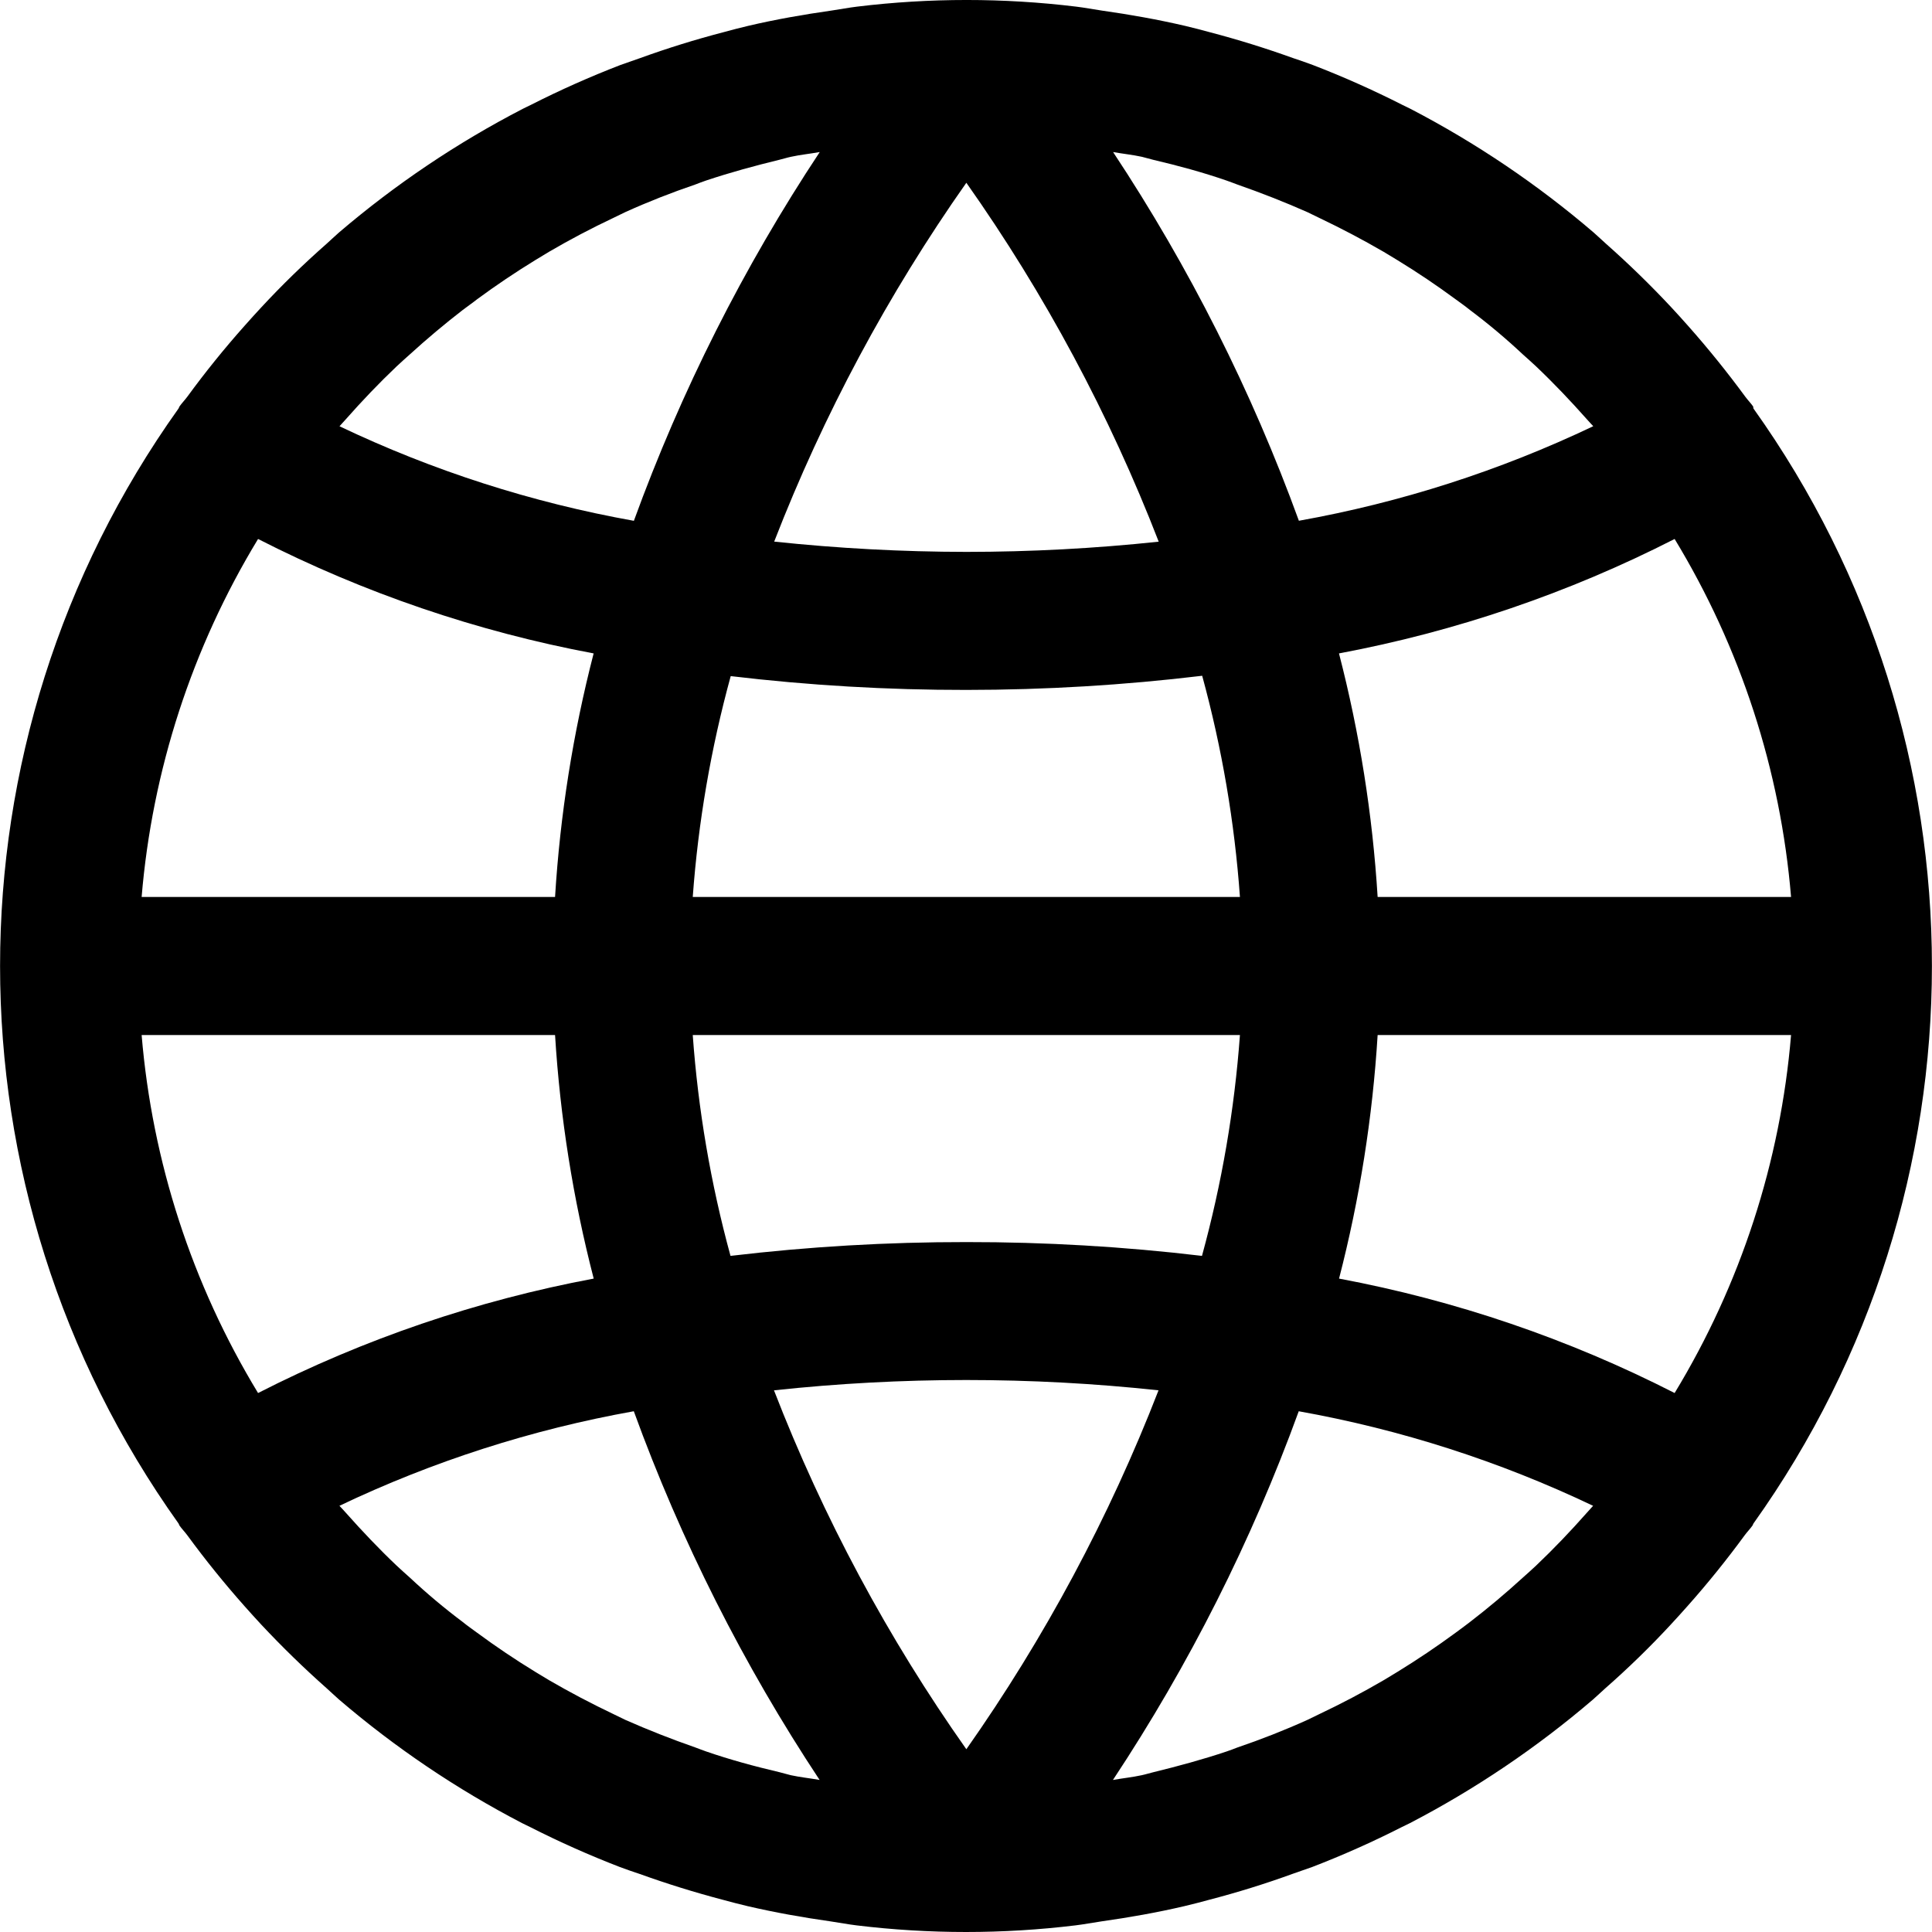
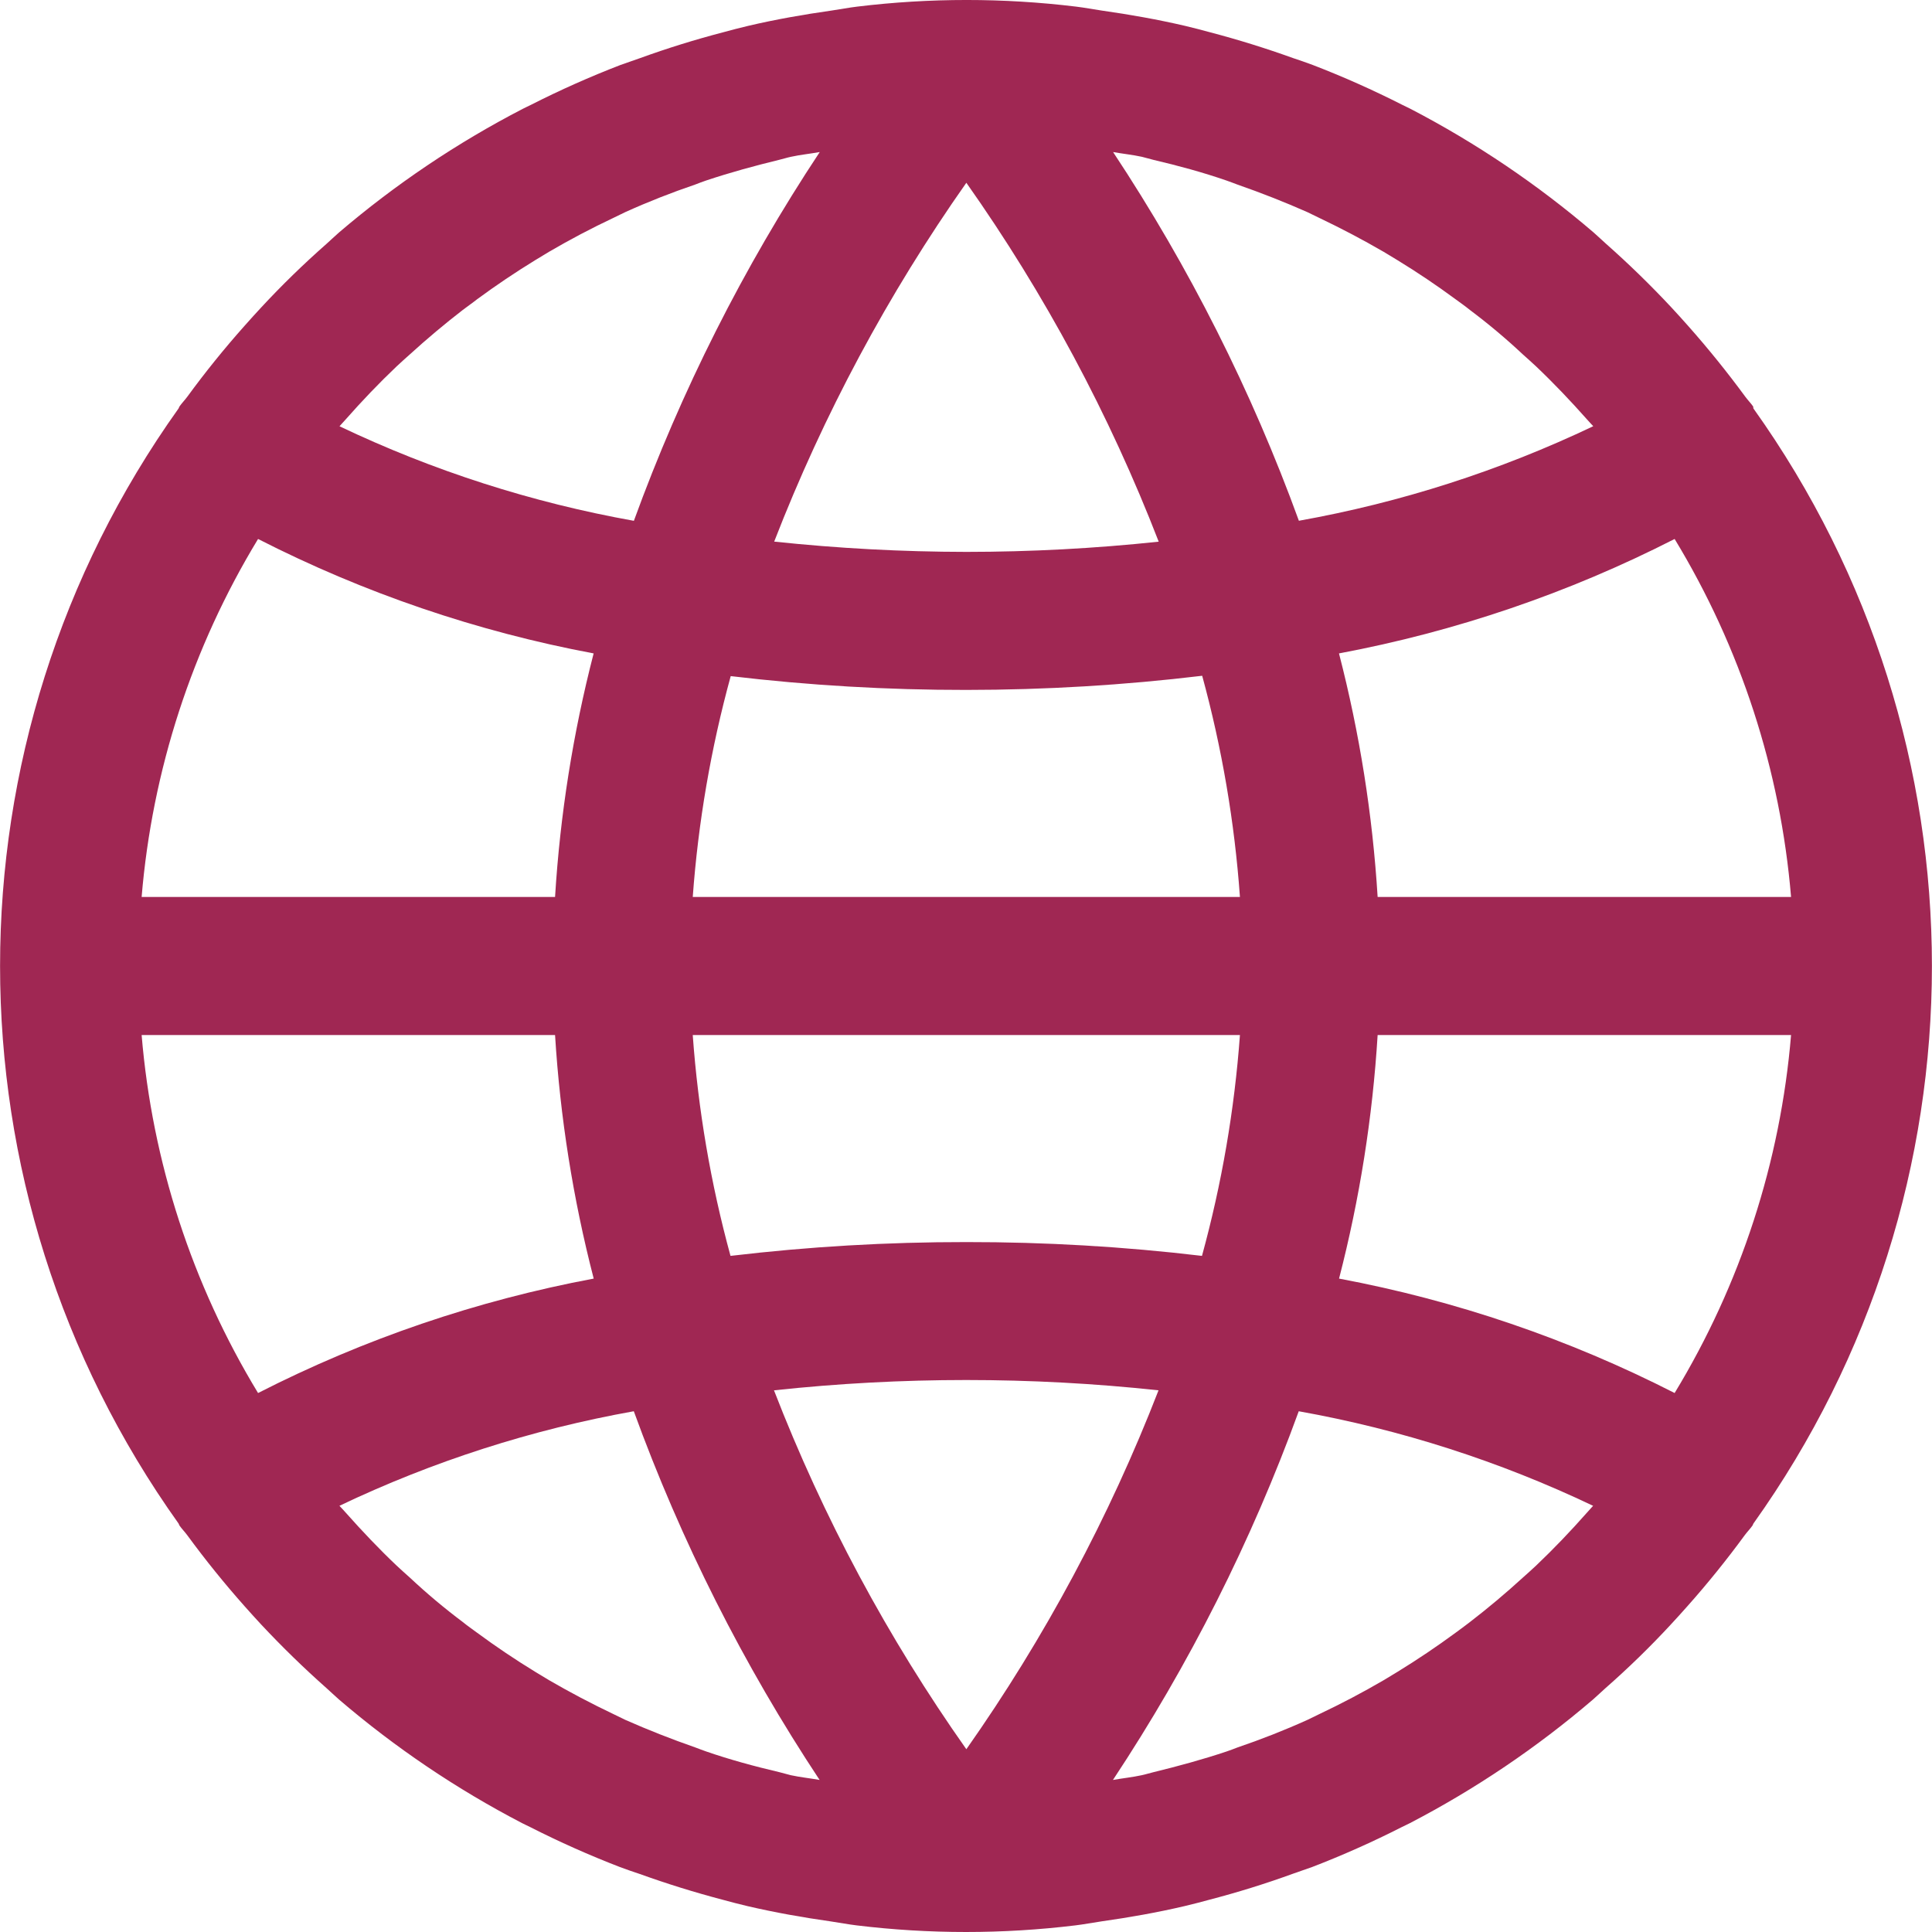
- <svg xmlns="http://www.w3.org/2000/svg" version="1.1" id="Capa_1" x="0px" y="0px" viewBox="0 0 477.73 477.73" style="enable-background:new 0 0 477.73 477.73;" xml:space="preserve">
+ <svg xmlns="http://www.w3.org/2000/svg" version="1.1" id="Capa_1" x="0px" y="0px" viewBox="0 0 477.73 477.73" fill="#A02753" style="enable-background:new 0 0 477.73 477.73;" xml:space="preserve">
  <g>
    <g>
      <path d="M433.562,100.983c-0.008-0.154-0.025-0.308-0.051-0.461c-0.597-0.853-1.331-1.587-1.946-2.423    c-4.46-6.076-9.182-11.924-14.165-17.545c-1.365-1.536-2.731-3.055-4.13-4.557c-5.131-5.495-10.513-10.735-16.145-15.718    c-1.041-0.922-2.014-1.877-3.055-2.782c-13.88-11.891-29.078-22.153-45.295-30.583c-0.649-0.341-1.331-0.631-1.997-0.973    c-7.222-3.67-14.627-6.969-22.187-9.882c-1.707-0.614-3.26-1.195-4.881-1.707c-6.724-2.423-13.551-4.545-20.48-6.366    c-2.048-0.546-4.096-1.109-6.178-1.587c-6.827-1.587-13.653-2.799-20.634-3.789c-2.116-0.307-4.198-0.717-6.332-0.973    c-17.979-2.185-36.156-2.185-54.136,0c-2.133,0.256-4.215,0.666-6.332,0.973c-6.98,0.99-13.875,2.202-20.634,3.789    c-2.082,0.478-4.13,1.041-6.178,1.587c-6.975,1.82-13.801,3.942-20.48,6.366c-1.707,0.58-3.26,1.161-4.881,1.707    c-7.559,2.913-14.965,6.211-22.187,9.882c-0.666,0.341-1.348,0.631-1.997,0.973c-16.271,8.421-31.52,18.682-45.449,30.583    c-1.041,0.904-2.014,1.86-3.055,2.782c-5.689,5.006-11.071,10.246-16.145,15.718c-1.399,1.502-2.765,3.021-4.13,4.557    c-4.995,5.609-9.717,11.457-14.165,17.544c-0.614,0.836-1.348,1.57-1.946,2.423c-0.078,0.149-0.147,0.303-0.205,0.461    c-58.866,82.497-58.866,193.267,0,275.763c0.058,0.158,0.126,0.312,0.205,0.461c0.597,0.853,1.331,1.587,1.946,2.423    c4.449,6.076,9.17,11.924,14.165,17.545c1.365,1.536,2.731,3.055,4.13,4.557c5.143,5.495,10.524,10.735,16.145,15.718    c1.041,0.922,2.014,1.877,3.055,2.782c13.88,11.891,29.078,22.153,45.295,30.583c0.649,0.341,1.331,0.631,1.997,0.973    c7.222,3.67,14.627,6.969,22.187,9.882c1.707,0.614,3.26,1.195,4.881,1.707c6.724,2.423,13.551,4.545,20.48,6.366    c2.048,0.546,4.096,1.109,6.178,1.587c6.827,1.587,13.653,2.799,20.634,3.789c2.116,0.307,4.198,0.717,6.332,0.973    c17.979,2.185,36.156,2.185,54.136,0c2.133-0.256,4.215-0.666,6.332-0.973c6.98-0.99,13.875-2.202,20.634-3.789    c2.082-0.478,4.13-1.041,6.178-1.587c6.986-1.82,13.813-3.942,20.48-6.366c1.707-0.58,3.26-1.161,4.881-1.707    c7.559-2.913,14.965-6.211,22.187-9.882c0.666-0.341,1.348-0.631,1.997-0.973c16.217-8.431,31.415-18.692,45.295-30.583    c1.041-0.905,2.014-1.86,3.055-2.782c5.689-4.995,11.071-10.234,16.145-15.718c1.399-1.502,2.765-3.021,4.13-4.557    c4.995-5.621,9.717-11.469,14.165-17.545c0.614-0.836,1.348-1.57,1.946-2.423c0.078-0.149,0.147-0.303,0.205-0.461    C492.428,294.25,492.428,183.48,433.562,100.983z M414.089,133.274c16.322,26.881,26.178,57.185,28.791,88.525H340.651    c-1.252-20.336-4.452-40.504-9.557-60.228C359.971,156.163,387.922,146.633,414.089,133.274z M282.368,38.775    c0.956,0.222,1.877,0.529,2.833,0.751c6.11,1.434,12.169,3.072,18.091,5.12c0.905,0.307,1.792,0.666,2.68,0.99    c5.871,2.048,11.656,4.318,17.323,6.827c0.99,0.461,1.963,0.973,2.953,1.434c5.427,2.583,10.729,5.376,15.906,8.38l3.413,2.065    c4.915,3.004,9.694,6.218,14.336,9.643c1.195,0.87,2.389,1.707,3.567,2.662c4.551,3.413,8.909,7.071,13.073,10.974    c1.092,0.99,2.219,1.963,3.294,2.987c4.369,4.147,8.533,8.533,12.561,13.073c0.512,0.597,1.058,1.143,1.57,1.707    c-23.109,11.013-47.59,18.877-72.789,23.381c-11.674-32.092-27.095-62.694-45.943-91.17    C277.606,38.025,280.03,38.264,282.368,38.775z M171.298,221.798c1.346-18.466,4.49-36.757,9.387-54.613    c19.337,2.297,38.793,3.436,58.266,3.413c19.491-0.006,38.965-1.174,58.317-3.499c4.888,17.885,8.015,36.205,9.335,54.699H171.298    z M306.603,255.932c-1.346,18.466-4.49,36.757-9.387,54.613c-19.337-2.297-38.793-3.436-58.266-3.413    c-19.49-0.022-38.963,1.117-58.317,3.413c-4.883-17.857-8.009-36.148-9.336-54.613H306.603z M238.95,45.193    c19.422,27.527,35.396,57.332,47.565,88.747c-15.799,1.678-31.676,2.521-47.565,2.526c-15.871-0.019-31.731-0.867-47.514-2.543    C203.62,102.529,219.575,72.734,238.95,45.193z M85.521,103.663c4.011-4.54,8.192-8.926,12.561-13.073    c1.075-1.024,2.202-1.997,3.294-2.987c4.21-3.834,8.568-7.492,13.073-10.974c1.178-0.905,2.372-1.707,3.567-2.662    c4.642-3.413,9.421-6.628,14.336-9.643l3.413-2.065c5.177-3.026,10.479-5.82,15.906-8.38c0.99-0.461,1.963-0.973,2.953-1.434    c5.666-2.56,11.452-4.83,17.323-6.827c0.887-0.324,1.707-0.683,2.679-0.99c5.922-1.98,11.947-3.618,18.091-5.12    c0.956-0.222,1.877-0.529,2.85-0.734c2.338-0.512,4.762-0.751,7.134-1.178c-18.856,28.481-34.282,59.089-45.961,91.187    c-25.199-4.504-49.681-12.368-72.789-23.381C84.463,104.806,85.009,104.26,85.521,103.663z M63.812,133.274    c26.161,13.358,54.106,22.888,82.978,28.297c-5.099,19.725-8.294,39.893-9.54,60.228H35.021    C37.635,190.459,47.491,160.155,63.812,133.274z M63.812,344.457c-16.322-26.881-26.178-57.185-28.791-88.525H137.25    c1.252,20.336,4.452,40.504,9.557,60.228C117.93,321.567,89.979,331.097,63.812,344.457z M195.533,438.955    c-0.956-0.222-1.877-0.529-2.833-0.751c-6.11-1.434-12.169-3.072-18.091-5.12c-0.905-0.307-1.792-0.666-2.68-0.99    c-5.871-2.048-11.656-4.318-17.323-6.827c-0.99-0.461-1.963-0.973-2.953-1.434c-5.427-2.583-10.729-5.376-15.906-8.38    l-3.413-2.065c-4.915-3.004-9.694-6.218-14.336-9.643c-1.195-0.87-2.389-1.707-3.567-2.662    c-4.551-3.413-8.909-7.071-13.073-10.974c-1.092-0.99-2.219-1.963-3.294-2.987c-4.369-4.147-8.533-8.533-12.561-13.073    c-0.512-0.597-1.058-1.143-1.57-1.707c23.109-11.013,47.59-18.877,72.789-23.381c11.674,32.092,27.095,62.694,45.943,91.17    C200.294,439.706,197.871,439.467,195.533,438.955z M238.95,432.538c-19.422-27.527-35.396-57.332-47.565-88.747    c31.607-3.402,63.488-3.402,95.095,0l-0.017,0.017C274.281,375.201,258.326,404.996,238.95,432.538z M392.38,374.067    c-4.011,4.54-8.192,8.926-12.561,13.073c-1.075,1.024-2.202,1.997-3.294,2.987c-4.21,3.846-8.568,7.504-13.073,10.974    c-1.178,0.904-2.372,1.792-3.567,2.662c-4.642,3.413-9.421,6.628-14.336,9.643l-3.413,2.065    c-5.166,3.015-10.468,5.808-15.906,8.38c-0.99,0.461-1.963,0.973-2.953,1.434c-5.666,2.56-11.452,4.83-17.323,6.827    c-0.887,0.324-1.707,0.683-2.679,0.99c-5.922,1.98-11.947,3.618-18.091,5.12c-0.956,0.222-1.877,0.529-2.85,0.734    c-2.338,0.512-4.762,0.751-7.134,1.178c18.848-28.476,34.27-59.078,45.943-91.17c25.199,4.504,49.681,12.368,72.789,23.381    C393.438,372.924,392.892,373.47,392.38,374.067z M414.089,344.457c-26.161-13.358-54.106-22.888-82.978-28.297    c5.099-19.725,8.294-39.893,9.54-60.228H442.88C440.266,287.271,430.41,317.575,414.089,344.457z" />
    </g>
  </g>
  <g>
</g>
  <g>
</g>
  <g>
</g>
  <g>
</g>
  <g>
</g>
  <g>
</g>
  <g>
</g>
  <g>
</g>
  <g>
</g>
  <g>
</g>
  <g>
</g>
  <g>
</g>
  <g>
</g>
  <g>
</g>
  <g>
</g>
</svg>
